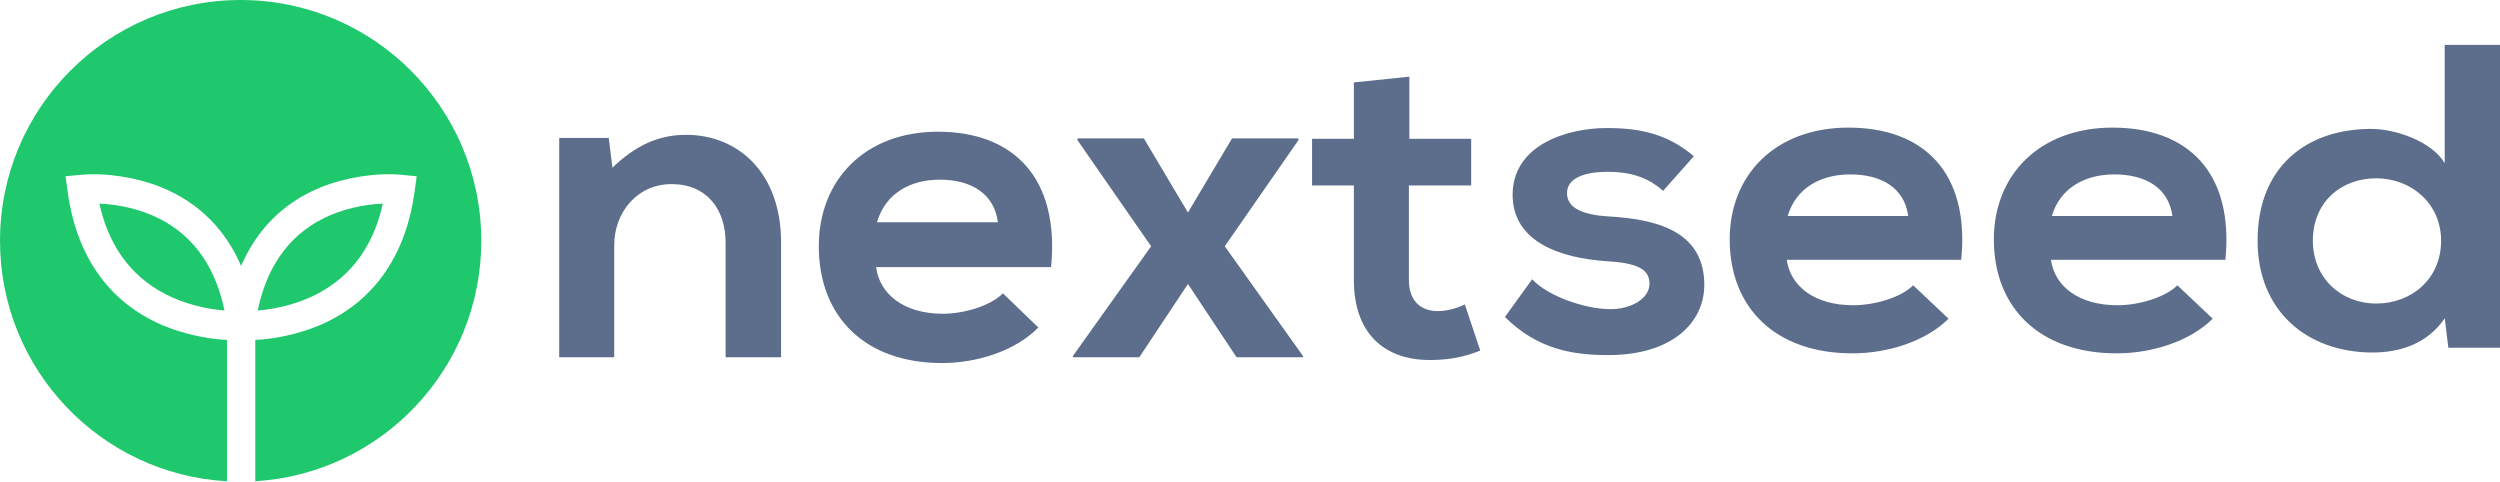
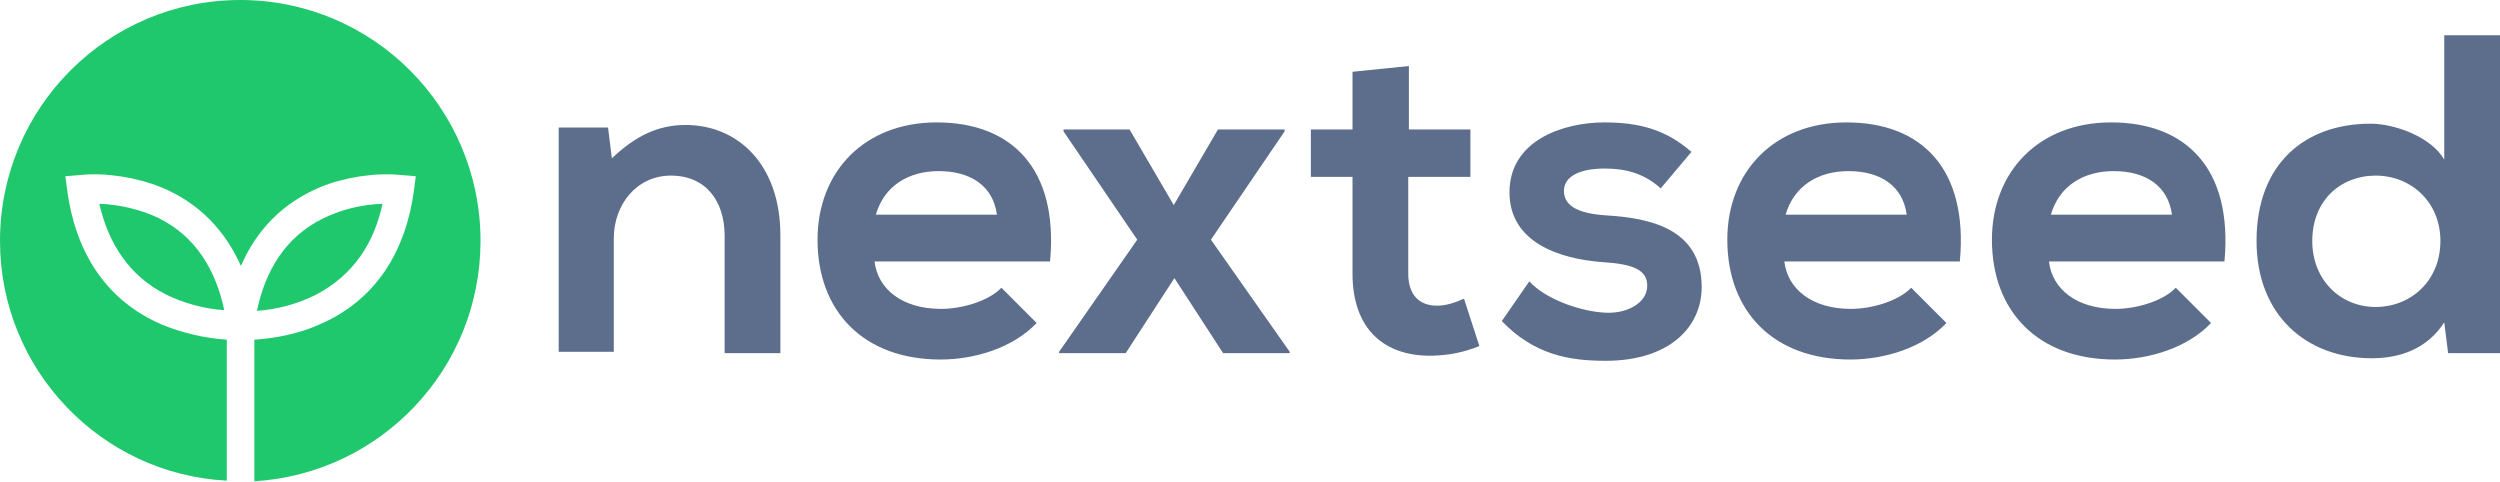
<svg xmlns="http://www.w3.org/2000/svg" width="187" height="36" viewBox="0 0 187 36" fill="none">
-   <path fill-rule="evenodd" clip-rule="evenodd" d="M28.637 15.229C27.125 15.291 25.535 15.665 24.204 16.328C21.376 17.736 19.891 20.253 19.279 23.226C20.79 23.108 22.366 22.688 23.689 22.005C26.453 20.579 27.988 18.164 28.637 15.229ZM7.433 15.229C8.081 18.164 9.616 20.579 12.38 22.005C13.703 22.688 15.279 23.108 16.79 23.226C16.178 20.253 14.694 17.736 11.865 16.328C10.535 15.665 8.944 15.291 7.433 15.229ZM18 0C27.941 0 36 8.066 36 18.015C36 27.596 28.526 35.429 19.095 35.996L19.095 25.429C20.721 25.343 22.485 24.933 23.892 24.334C28.184 22.506 30.403 18.827 31.015 14.31L31.168 13.184L30.038 13.077C28.135 12.895 25.791 13.285 24.021 14.001C21.09 15.188 19.163 17.281 18.035 19.894C16.906 17.281 14.979 15.188 12.048 14.001C10.278 13.285 7.934 12.895 6.03 13.077L4.902 13.184L5.054 14.31C5.666 18.827 7.885 22.506 12.177 24.334C13.584 24.933 15.348 25.343 16.975 25.429L16.975 36C7.511 35.467 0 27.62 0 18.015C0 8.066 8.059 0 18 0Z" fill="#20C86D" />
-   <path fill-rule="evenodd" clip-rule="evenodd" d="M101.27 6.166V10.384H98.142V13.871H101.27V20.945C101.27 25.03 103.651 27.056 107.289 26.923C108.547 26.89 109.533 26.69 110.724 26.226L109.568 22.772C108.955 23.071 108.208 23.27 107.561 23.27C106.269 23.27 105.385 22.507 105.385 20.945V13.871L110.044 13.871V10.384L105.419 10.384V5.734L101.27 6.166ZM88.858 15.897L85.56 10.351L80.595 10.351V10.484L86.104 18.421L80.255 26.625V26.724H85.22L88.858 21.244L92.497 26.724L97.462 26.724V26.625L91.613 18.421L97.122 10.484V10.351L92.157 10.351L88.858 15.897ZM65.599 16.627C66.211 14.502 68.047 13.439 70.292 13.439C72.671 13.439 74.372 14.502 74.644 16.627H65.599ZM78.623 19.982C79.269 13.24 75.766 9.853 70.155 9.853C64.715 9.853 61.246 13.439 61.246 18.421C61.246 23.668 64.68 27.156 70.461 27.156C73.012 27.156 75.902 26.293 77.67 24.499L75.018 21.941C74.066 22.904 72.06 23.469 70.529 23.469C67.605 23.469 65.802 22.008 65.531 19.982H78.623ZM58.424 26.724V18.122C58.424 12.975 55.261 10.085 51.317 10.085C49.208 10.085 47.508 10.915 45.808 12.543L45.536 10.317H41.829L41.829 26.724H45.944L45.944 18.355C45.944 15.864 47.678 13.771 50.229 13.771C52.881 13.771 54.275 15.665 54.275 18.155L54.275 26.724H58.424Z" fill="#5C6E8B" />
-   <path fill-rule="evenodd" clip-rule="evenodd" d="M182.865 3.354V12.203C181.882 10.55 179.137 9.642 177.375 9.642C172.494 9.642 168.867 12.495 168.867 18.004C168.867 23.256 172.561 26.367 177.476 26.367C179.51 26.367 181.578 25.718 182.865 23.806L183.136 26.01H187V3.354L182.865 3.354ZM177.747 13.338C180.357 13.338 182.594 15.217 182.594 18.004C182.594 20.889 180.357 22.704 177.747 22.704C175.103 22.704 173.002 20.792 173.002 18.004C173.002 15.12 175.103 13.338 177.747 13.338ZM153.479 16.157C154.089 14.083 155.919 13.046 158.157 13.046C160.529 13.046 162.224 14.083 162.495 16.157L153.479 16.157ZM166.461 19.431C167.104 12.851 163.614 9.545 158.021 9.545C152.598 9.545 149.14 13.045 149.14 17.907C149.14 23.028 152.564 26.431 158.326 26.431C160.868 26.431 163.749 25.589 165.511 23.838L162.868 21.342C161.919 22.282 159.919 22.833 158.394 22.833C155.479 22.833 153.682 21.408 153.411 19.431L166.461 19.431ZM133.719 16.157C134.329 14.083 136.159 13.046 138.396 13.046C140.769 13.046 142.463 14.083 142.734 16.157H133.719ZM146.701 19.431C147.345 12.851 143.853 9.545 138.261 9.545C132.838 9.545 129.381 13.045 129.381 17.907C129.381 23.028 132.804 26.431 138.566 26.431C141.108 26.431 143.989 25.589 145.752 23.838L143.107 21.342C142.159 22.282 140.159 22.833 138.634 22.833C135.718 22.833 133.923 21.408 133.651 19.431L146.701 19.431ZM126.703 11.684C124.771 10.064 122.805 9.577 120.195 9.577C117.145 9.577 113.145 10.874 113.145 14.569C113.145 18.198 116.908 19.301 120.06 19.528C122.433 19.657 123.381 20.111 123.381 21.213C123.381 22.38 121.924 23.158 120.365 23.125C118.501 23.093 115.789 22.153 114.603 20.889L112.569 23.709C115.009 26.139 117.654 26.561 120.297 26.561C125.076 26.561 127.482 24.13 127.482 21.31C127.482 17.064 123.483 16.384 120.331 16.189C118.196 16.06 117.213 15.476 117.213 14.439C117.213 13.435 118.297 12.851 120.263 12.851C121.856 12.851 123.212 13.208 124.398 14.277L126.703 11.684Z" fill="#5C6E8B" />
+   <path fill-rule="evenodd" clip-rule="evenodd" d="M17.972 0C27.892 0 35.943 8.053 35.943 18.024C35.943 27.611 28.467 35.425 19.026 36V25.406C20.655 25.31 22.428 24.927 23.818 24.304C28.131 22.482 30.336 18.791 30.959 14.285L31.103 13.182L29.953 13.087C28.036 12.895 25.687 13.278 23.962 13.997C21.087 15.196 19.17 17.257 18.02 19.893C16.869 17.305 14.952 15.196 12.029 13.997C10.256 13.278 7.907 12.895 6.038 13.087L4.888 13.182L5.032 14.285C5.655 18.791 7.86 22.482 12.173 24.304C13.562 24.879 15.336 25.31 16.965 25.406V35.952C7.524 35.473 0 27.611 0 18.024C0 8.053 8.051 0 17.972 0ZM7.428 15.244C8.099 18.168 9.633 20.613 12.364 22.003C13.706 22.674 15.288 23.105 16.773 23.201C16.15 20.229 14.665 17.688 11.837 16.298C10.543 15.675 8.914 15.292 7.428 15.244ZM28.611 15.244C27.077 15.292 25.496 15.675 24.154 16.346C21.326 17.736 19.841 20.277 19.218 23.249C20.751 23.153 22.285 22.722 23.627 22.051C26.454 20.565 27.988 18.168 28.611 15.244Z" fill="#20C86D" />
+   <path d="M58.372 26.413V17.593C58.372 12.32 55.209 9.348 51.279 9.348C49.17 9.348 47.493 10.21 45.768 11.84L45.48 9.539H41.79V26.317H45.911V17.832C45.911 15.292 47.637 13.135 50.177 13.135C52.813 13.135 54.202 15.052 54.202 17.641V26.413H58.372ZM78.548 19.51C79.171 12.607 75.672 9.156 70.065 9.156C64.65 9.156 61.151 12.847 61.151 17.928C61.151 23.297 64.602 26.892 70.353 26.892C72.893 26.892 75.768 26.029 77.541 24.16L74.906 21.523C73.947 22.53 71.934 23.105 70.401 23.105C67.477 23.105 65.656 21.619 65.417 19.558H78.548V19.51ZM65.513 16.059C66.135 13.902 67.957 12.799 70.209 12.799C72.605 12.799 74.283 13.902 74.57 16.059H65.513ZM87.797 15.34L84.49 9.683H79.554V9.827L85.066 17.928L79.219 26.317V26.413H84.203L87.845 20.804L91.487 26.413H96.472V26.317L90.577 17.928L96.088 9.827V9.683H91.104L87.797 15.34ZM101.168 5.369V9.683H98.053V13.23H101.168V20.469C101.168 24.639 103.564 26.701 107.206 26.605C108.453 26.557 109.459 26.365 110.657 25.886L109.507 22.338C108.884 22.626 108.165 22.866 107.494 22.866C106.2 22.866 105.337 22.099 105.337 20.469V13.23H109.986V9.683H105.385V4.938L101.168 5.369Z" fill="#5C6E8B" />
+   <path d="M126.52 11.361C124.603 9.683 122.59 9.156 120.002 9.156C116.935 9.156 112.909 10.498 112.909 14.381C112.909 18.168 116.695 19.366 119.858 19.606C122.254 19.75 123.213 20.229 123.213 21.38C123.213 22.626 121.775 23.441 120.194 23.393C118.325 23.345 115.593 22.386 114.395 21.044L112.334 24.016C114.778 26.557 117.414 26.988 120.098 26.988C124.89 26.988 127.286 24.448 127.286 21.476C127.286 17.017 123.261 16.299 120.098 16.107C117.941 15.963 116.983 15.34 116.983 14.285C116.983 13.231 118.085 12.607 120.05 12.607C121.631 12.607 123.021 12.991 124.219 14.093L126.52 11.361ZM146.6 19.51C147.223 12.607 143.724 9.156 138.117 9.156C132.702 9.156 129.203 12.847 129.203 17.928C129.203 23.297 132.654 26.892 138.405 26.892C140.945 26.892 143.82 26.029 145.593 24.16L142.957 21.523C141.999 22.53 139.986 23.105 138.453 23.105C135.529 23.105 133.708 21.619 133.469 19.558H146.6V19.51ZM133.564 16.059C134.187 13.902 136.009 12.799 138.261 12.799C140.657 12.799 142.334 13.902 142.622 16.059H133.564ZM166.392 19.51C167.015 12.607 163.517 9.156 157.91 9.156C152.494 9.156 148.996 12.847 148.996 17.928C148.996 23.297 152.446 26.892 158.197 26.892C160.737 26.892 163.613 26.029 165.386 24.16L162.75 21.523C161.792 22.53 159.779 23.105 158.245 23.105C155.322 23.105 153.501 21.619 153.261 19.558H166.392V19.51ZM153.405 16.059C154.028 13.902 155.849 12.799 158.102 12.799C160.498 12.799 162.175 13.902 162.463 16.059H153.405ZM177.702 13.135C180.338 13.135 182.543 15.1 182.543 18.024C182.543 21.044 180.29 22.962 177.702 22.962C175.067 22.962 172.958 20.948 172.958 18.024C172.958 15.004 175.067 13.135 177.702 13.135ZM182.83 2.637V11.936C181.824 10.211 179.092 9.252 177.319 9.252C172.431 9.252 168.789 12.224 168.789 18.024C168.789 23.537 172.479 26.797 177.415 26.797C179.476 26.797 181.536 26.125 182.83 24.112L183.118 26.413H187V2.637H182.83Z" fill="#5C6E8B" />
</svg>
